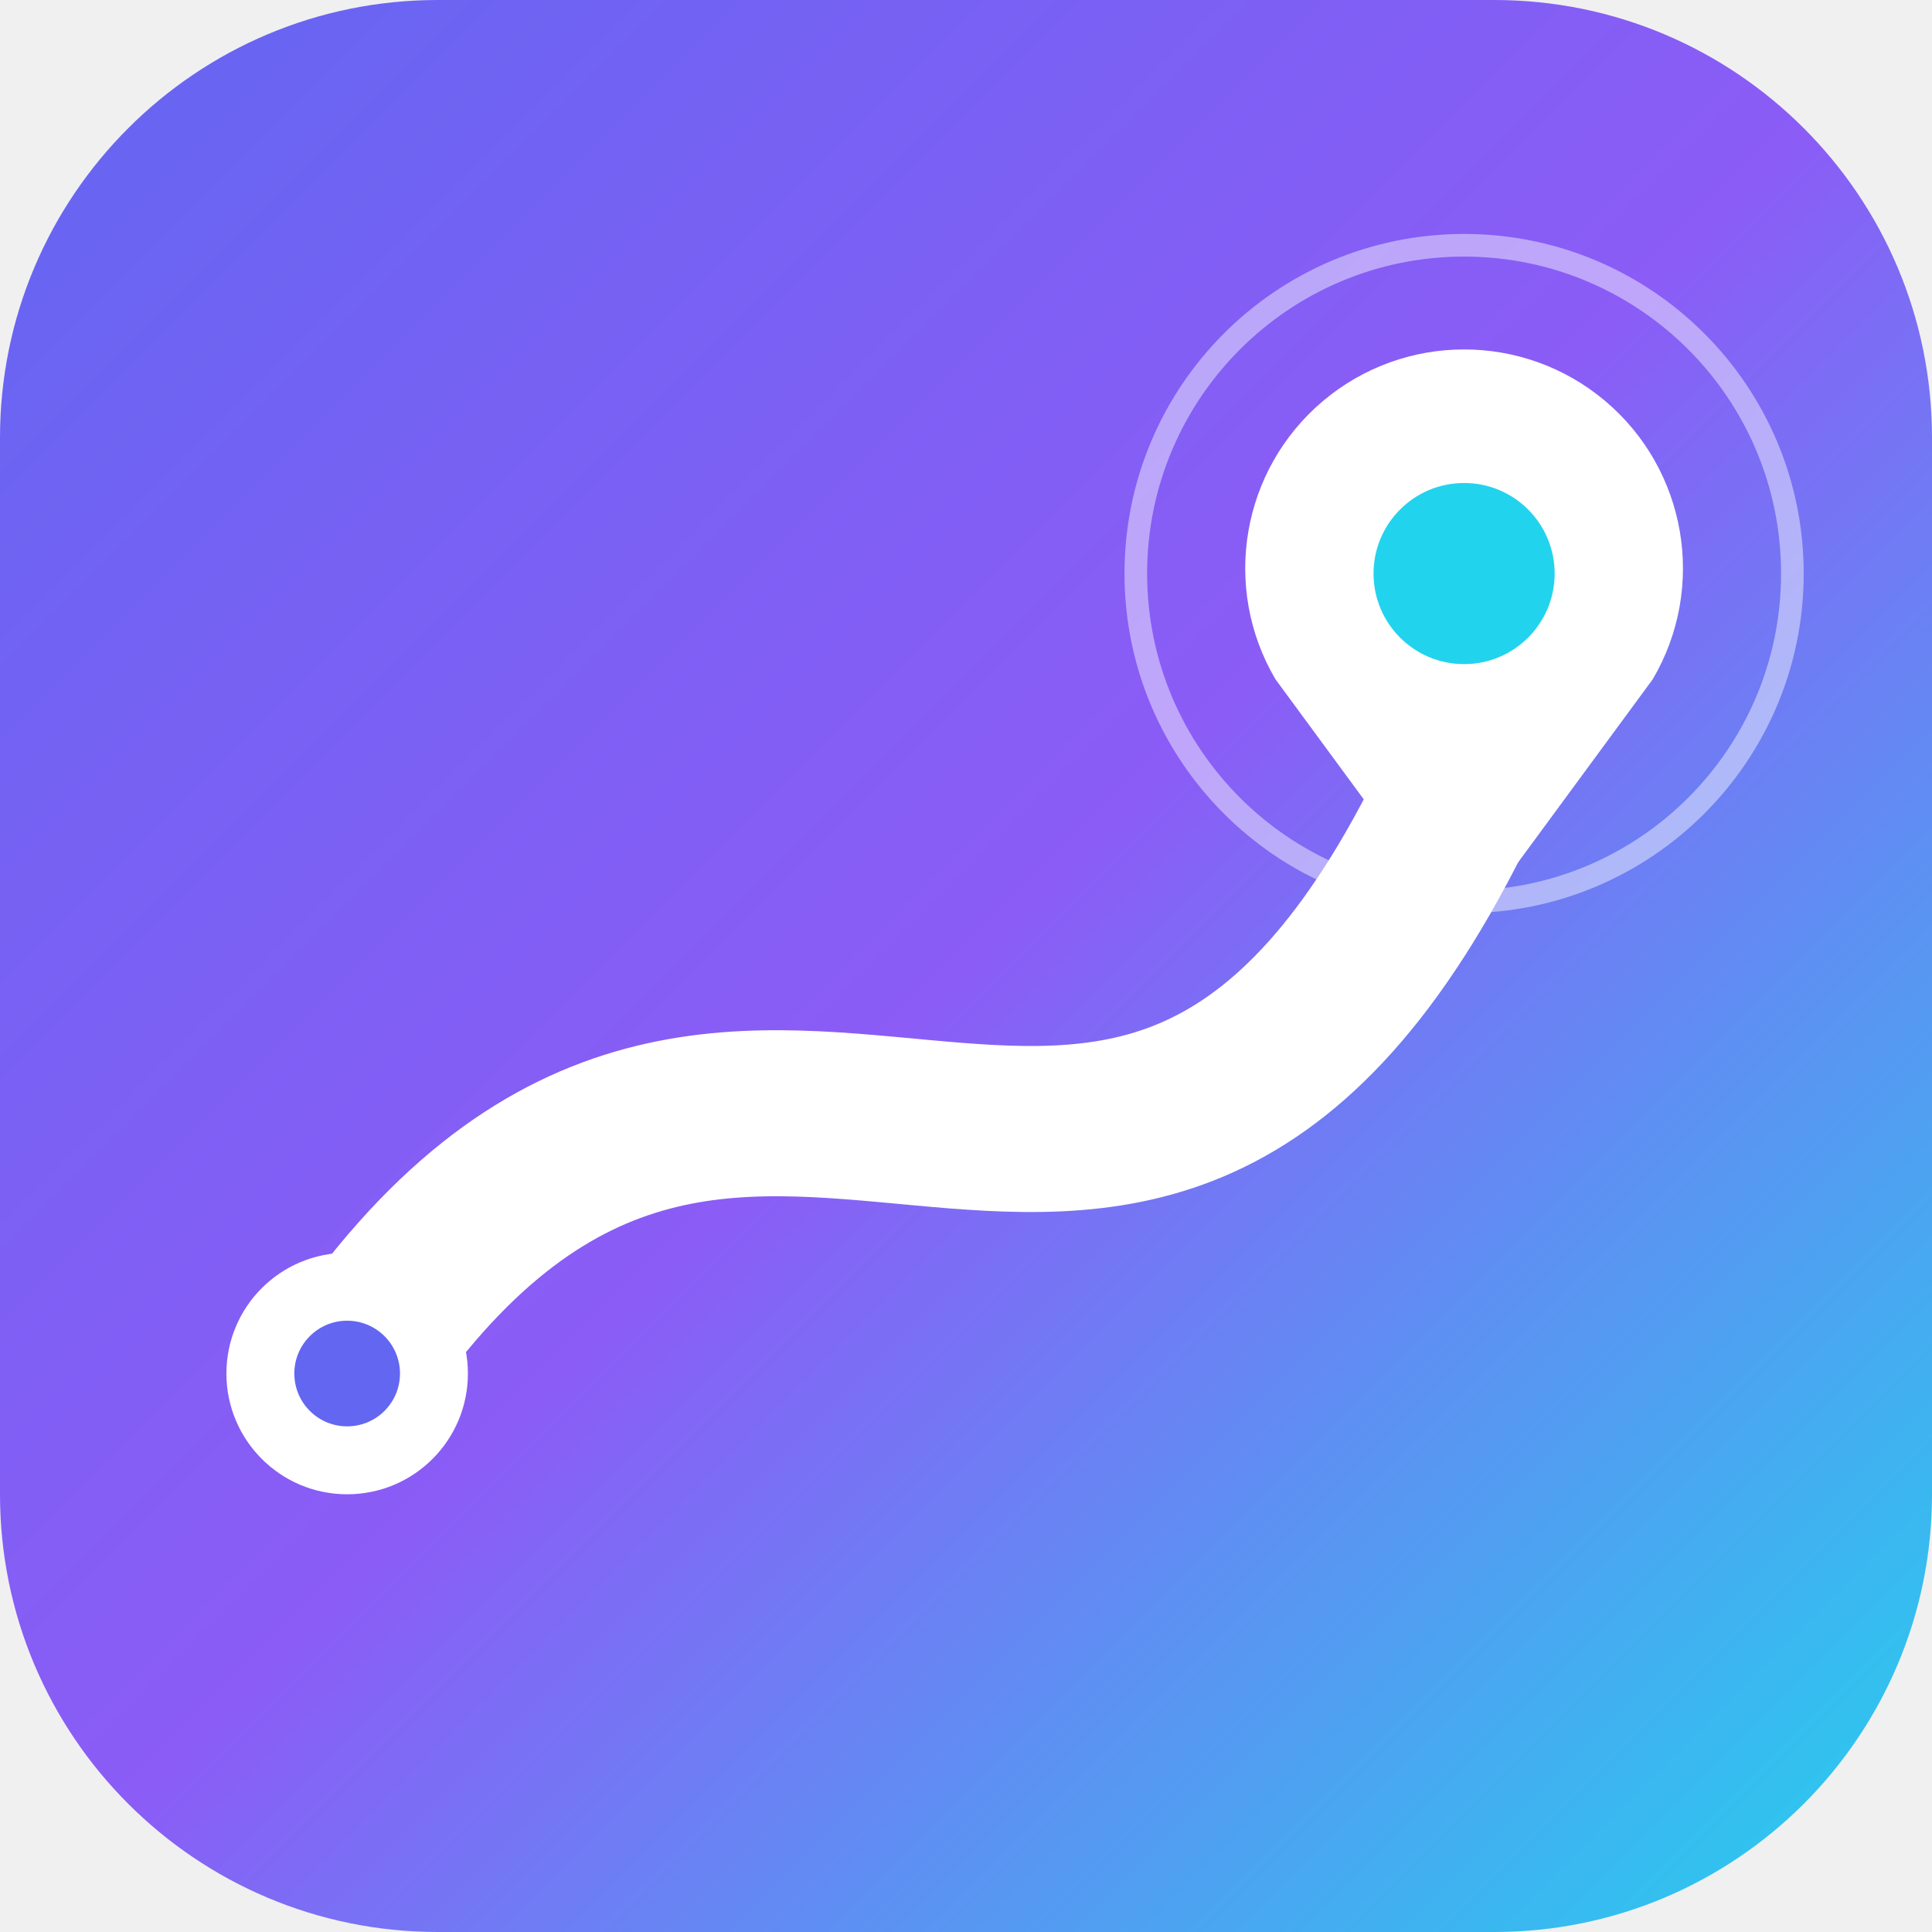
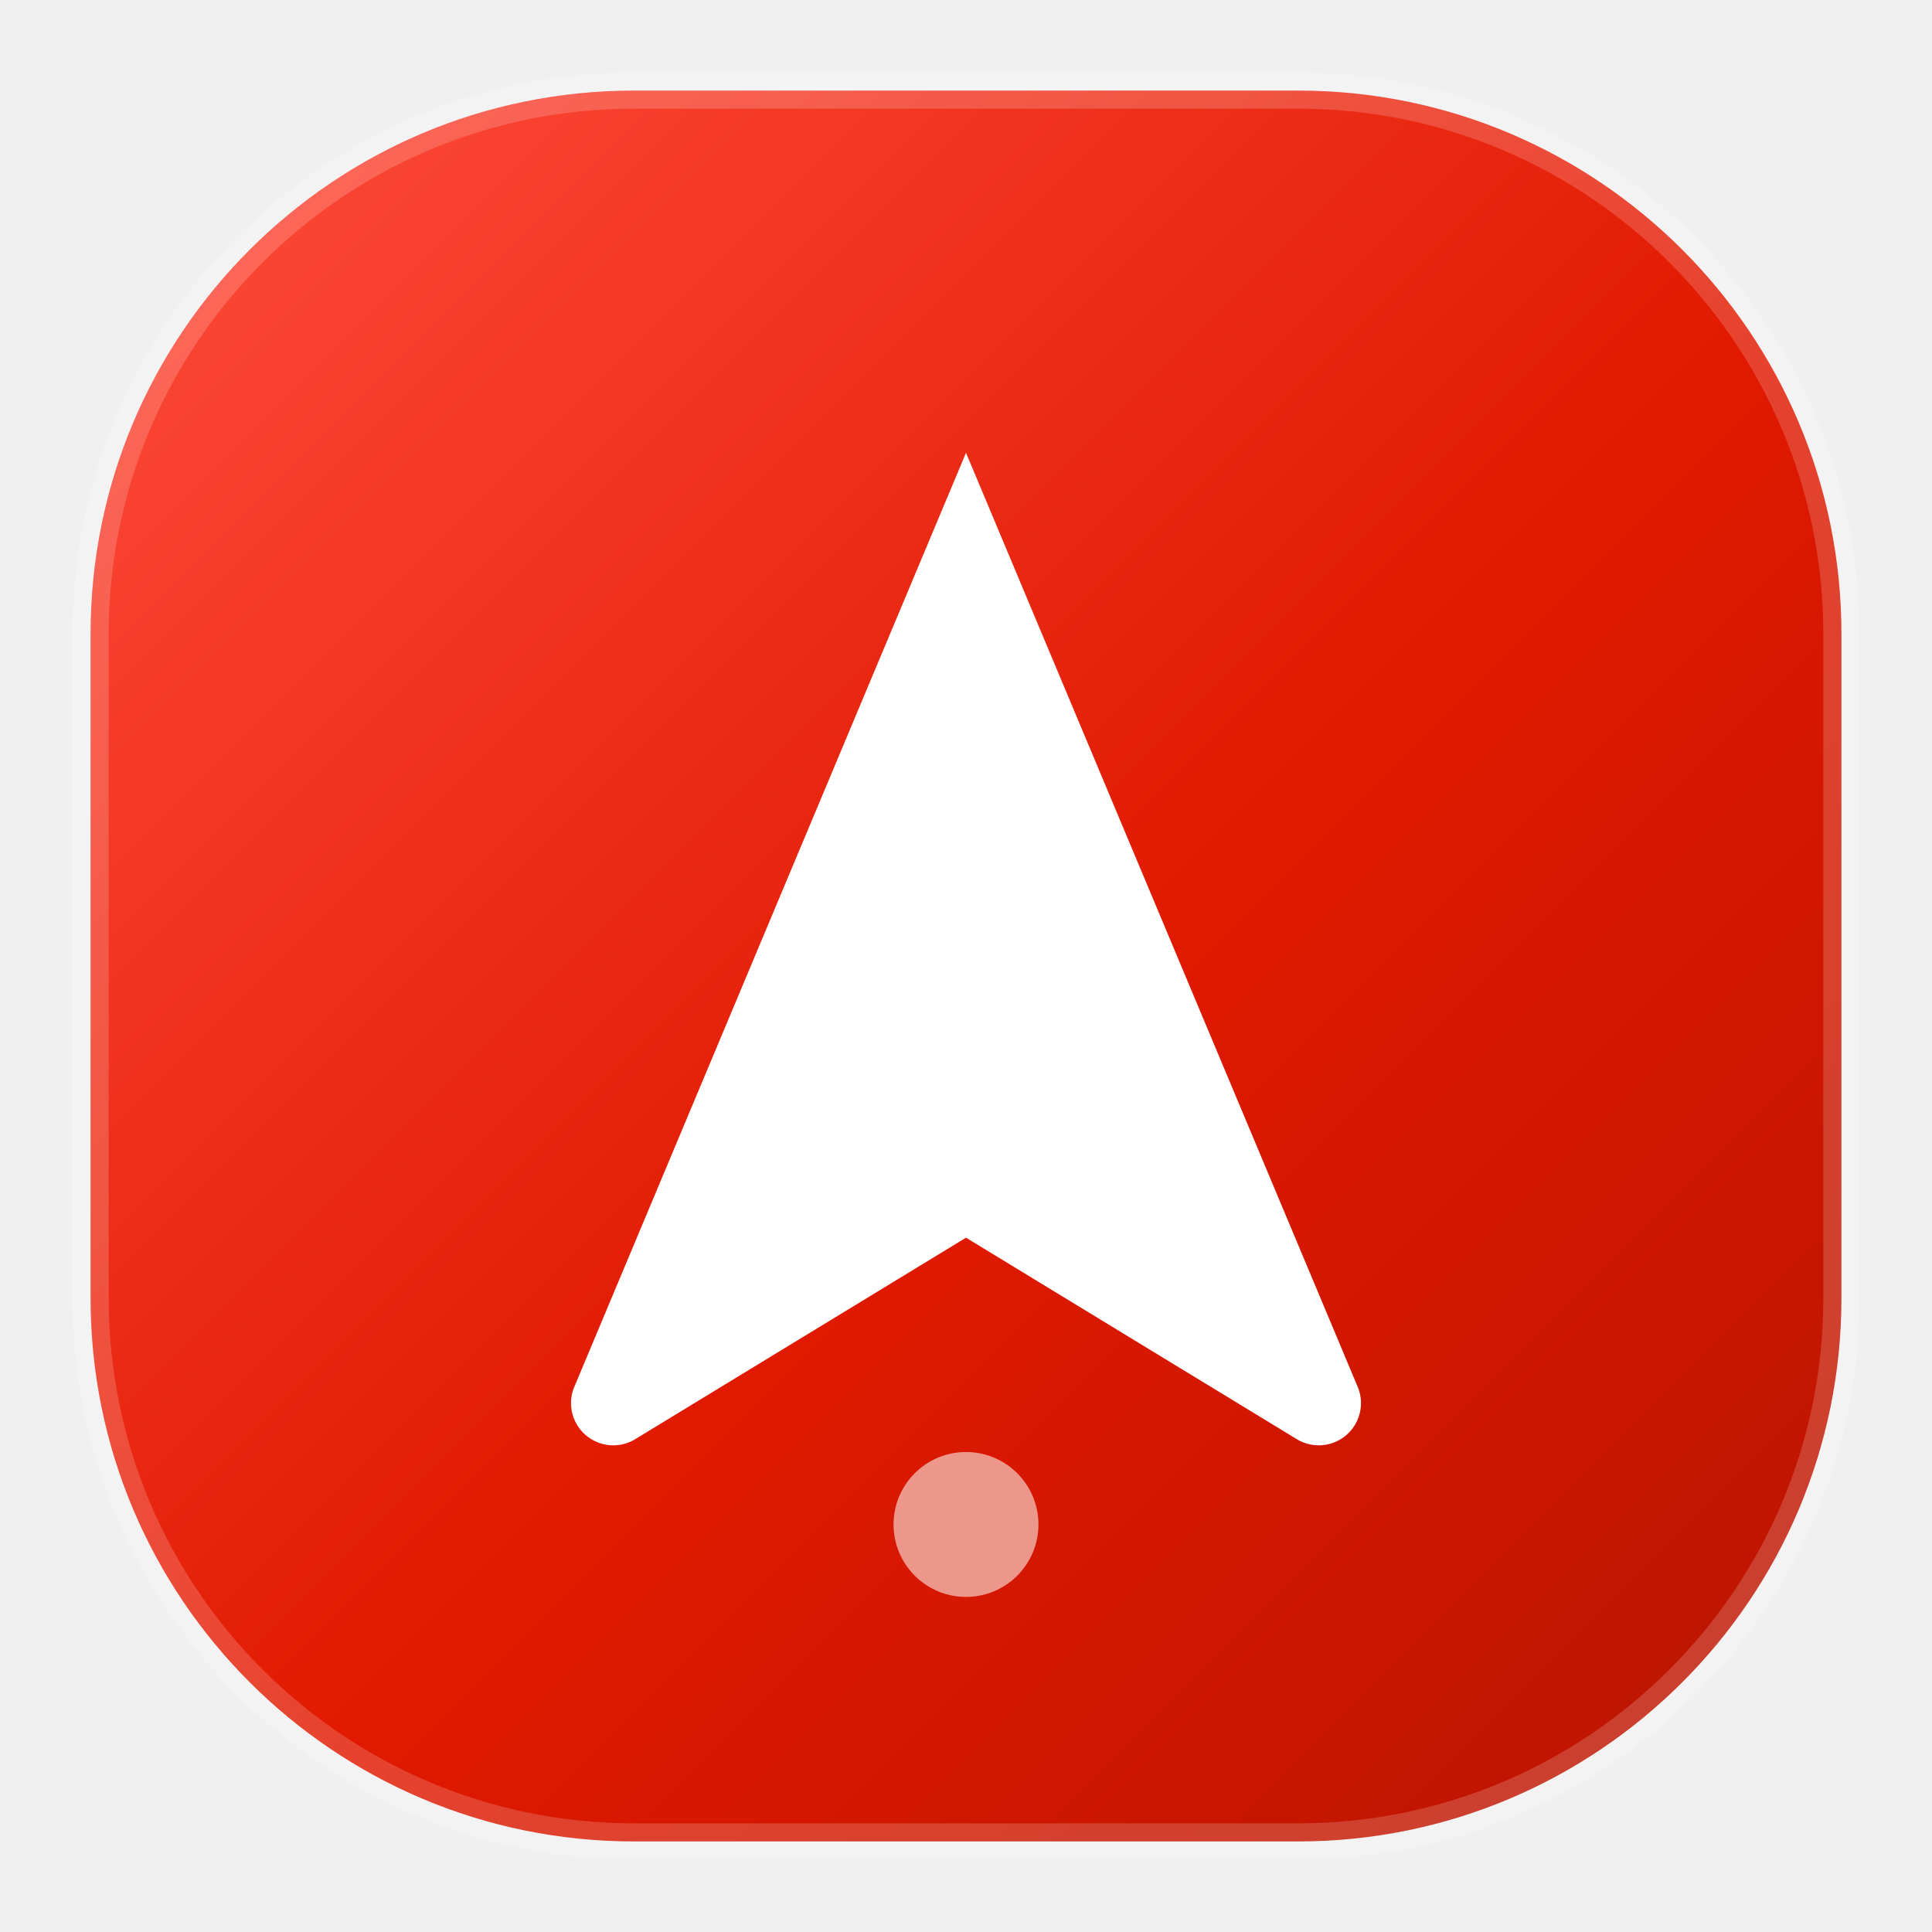
<svg xmlns="http://www.w3.org/2000/svg" viewBox="0 0 256 256" width="256" height="256">
  <defs>
-     <linearGradient id="ft" x1="0" y1="0" x2="1" y2="1">
-       <stop offset="0" stop-color="#6366f1" />
-       <stop offset="0.5" stop-color="#8b5cf6" />
-       <stop offset="1" stop-color="#22d3ee" />
+     <linearGradient id="ftBadge" x1="0" y1="0" x2="1" y2="1">
+       <stop offset="0" stop-color="#ff4d3d" />
+       <stop offset="0.55" stop-color="#e11900" />
+       <stop offset="1" stop-color="#b71400" />
    </linearGradient>
  </defs>
-   <rect x="0" y="0" width="256" height="256" rx="58" fill="url(#ft)" />
-   <path d="M46 182 C98 104 148 196 192 108" fill="none" stroke="#fff" stroke-width="22" stroke-linecap="round" />
-   <circle cx="46" cy="182" r="16" fill="#fff" />
-   <circle cx="46" cy="182" r="7" fill="#6366f1" />
-   <circle cx="194" cy="76" r="43.5" fill="none" stroke="#fff" stroke-width="3" opacity="0.45" />
-   <path d="M194 124 L169 90 A29 29 0 1 1 219 90 Z" fill="#fff" />
-   <circle cx="194" cy="76" r="12" fill="#22d3ee" />
+   <rect x="12" y="12" width="232" height="232" rx="72" fill="url(#ftBadge)" />
+   <rect x="12" y="12" width="232" height="232" rx="72" fill="none" stroke="rgba(255,255,255,0.18)" stroke-width="4.8" />
+   <path fill="#fff" d="M128 60 L180 184 a5.6 5.6 0 0 1 -8 6.8 L128 164 L84 190.8 a5.6 5.6 0 0 1 -8 -6.8 Z" />
+   <circle cx="128" cy="202" r="9.6" fill="rgba(255,255,255,0.55)" />
</svg>
